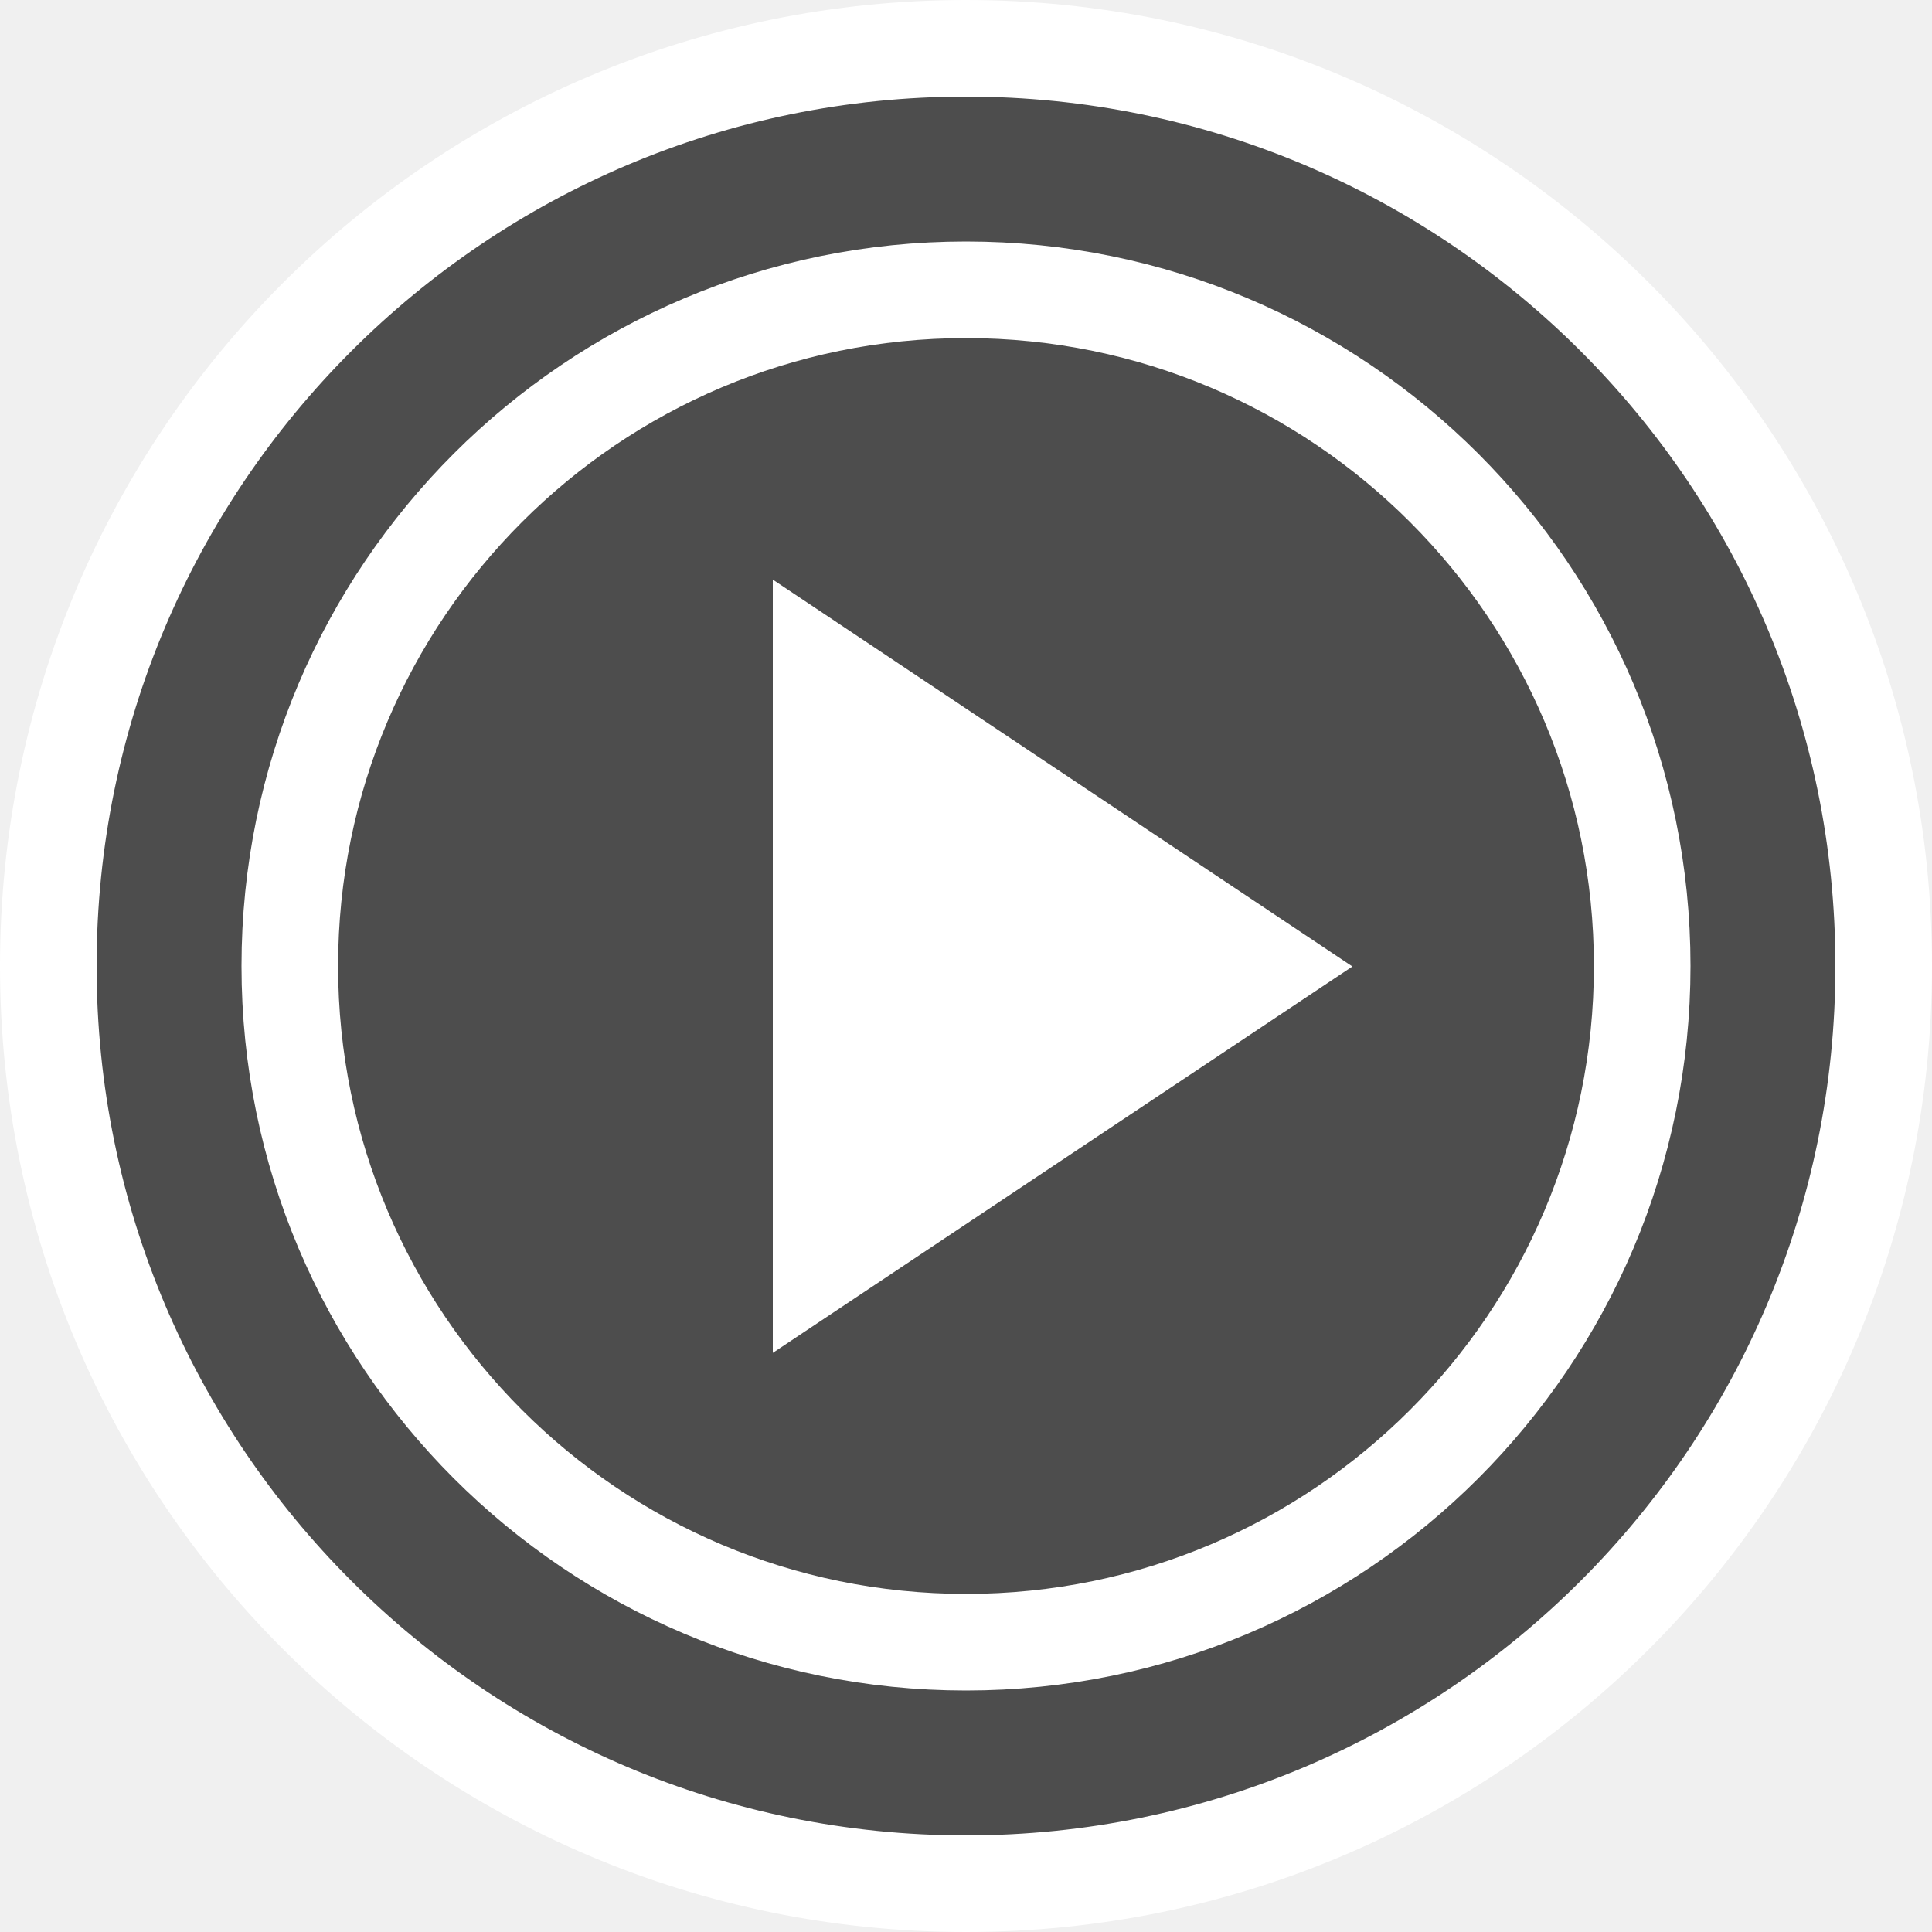
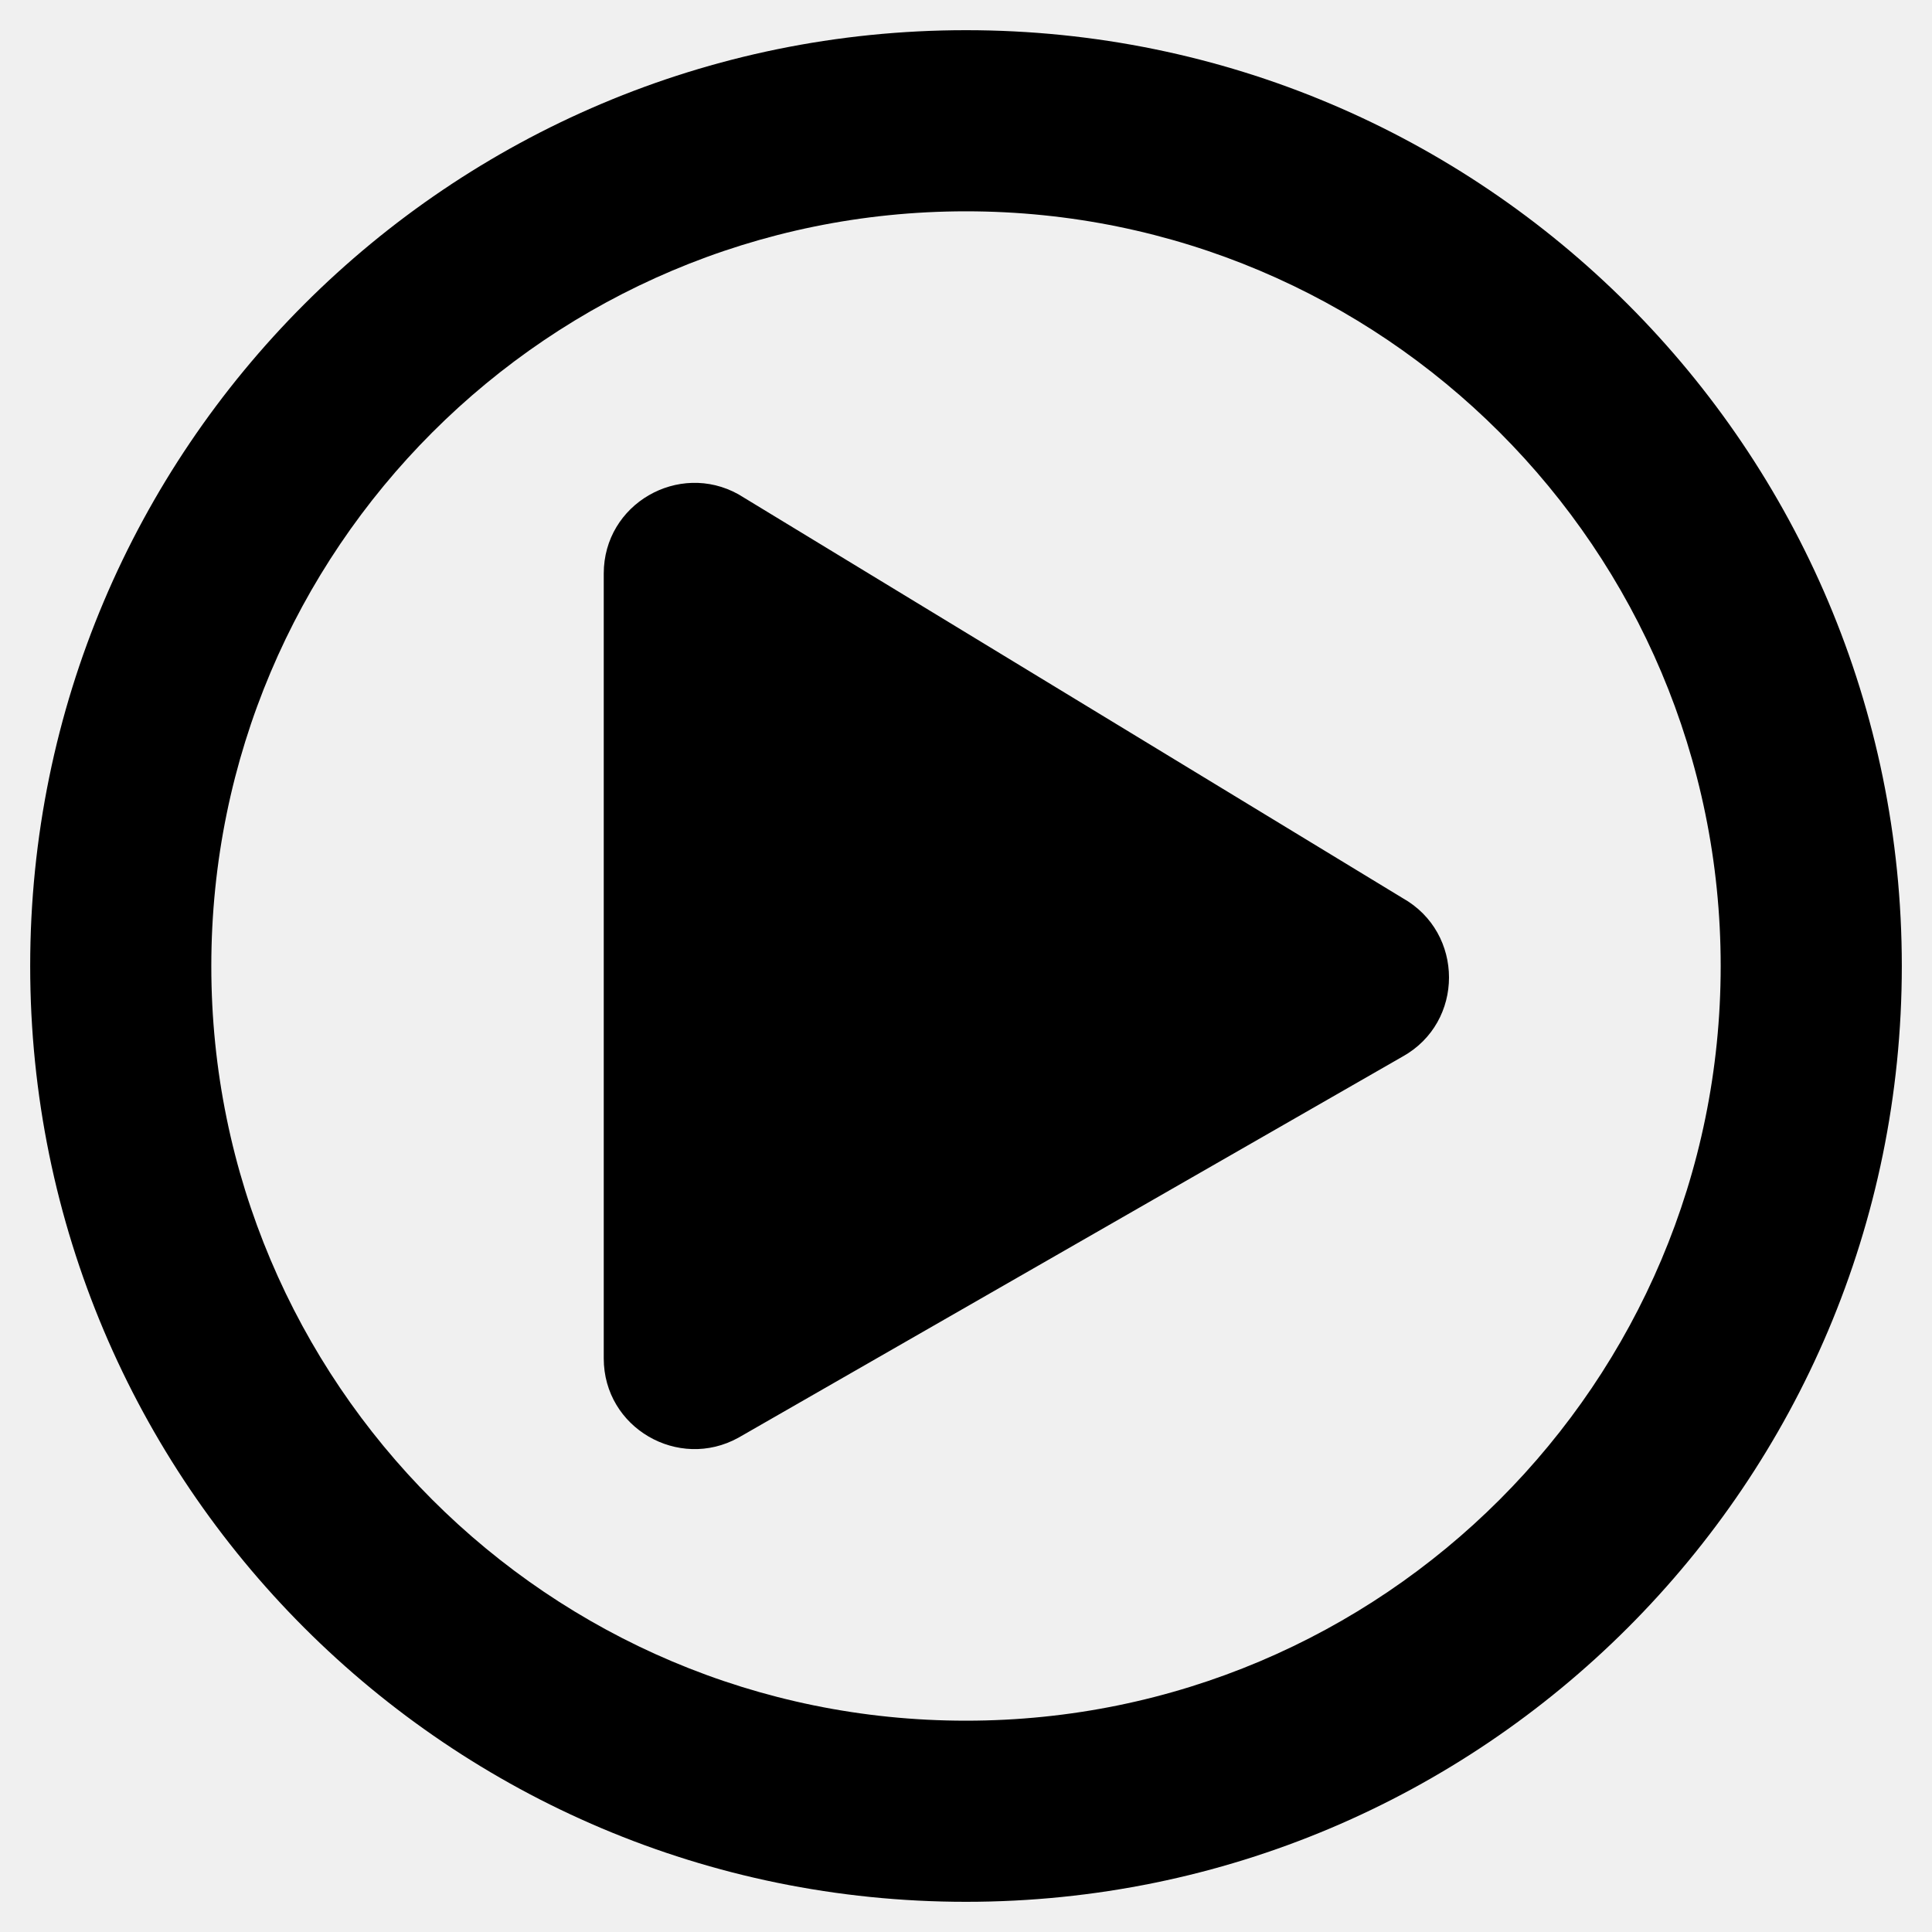
- <svg xmlns="http://www.w3.org/2000/svg" version="1.1" width="22" height="22" viewBox="-0.5 -0.5 22 22" content="&lt;mxfile modified=&quot;2019-08-29T02:14:27.973Z&quot; host=&quot;pebppomjfocnoigkeepgbmcifnnlndla&quot; agent=&quot;Mozilla/5.0 (Windows NT 10.0; Win64; x64) AppleWebKit/537.36 (KHTML, like Gecko) Chrome/76.0.381.100 Safari/537.36&quot; version=&quot;11.2.1&quot; etag=&quot;NdM_SvOzUjY-7sBCPYbv&quot; type=&quot;device&quot; pages=&quot;1&quot;&gt;&lt;diagram id=&quot;-gosV6OsIZ8G3yTMX1GE&quot;&gt;rZRNc4IwEIZ/DVcHiKhnUdtLe/HQcworZBpYJoaC/fXdSPjIoFOdKR5Mnt01m31f9FhctC+KV/kbpiC90E9bj+28MAyWm5C+DLl0JApWHciUSG3SCI7iByz0La1FCmcnUSNKLSoXJliWkGiHcaWwcdNOKN1TK57BDBwTLuf0Q6Q67+ja90f+CiLL7clRHyh4n2vBOecpNhPE9h6LFaLuVkUbgzSz68fS1R3uRIe+FJT6kQKrwzeXtb2a7Utf+rtSAY2VNltqtjIwxfpTwn7gTS40HCuemGBDihPLdSFpF9CSn6tOg5NoITW/oxV+DYOjO29PWOoDL4Q0foixVgIUdfEOjQ1aC5BN+vIYJaprh+xwfUymkHLClzvzIW4vCUpDe3dQwTB+si1gAVpdKMUWLMOFP32sX61/2cqncNSxZnQE23Qon5ihZ9x6MBvOGnWihZXqtmzsb9m0ErzM5AP6uPMssYTbGrnDHYf+jHZmf0uhmUf+QbJo7UoWuJKtg5lcQTiXK1gt+sonFKPt+BJfY5N/Qrb/BQ==&lt;/diagram&gt;&lt;/mxfile&gt;" id="svg12">
-   <defs id="defs2" />
-   <g id="g10" transform="matrix(0.55,0,0,0.55,-0.5,0.05)">
-     <circle cx="20" cy="19" pointer-events="none" id="ellipse4" r="19" style="fill:#4d4d4d;stroke:#ffffff;stroke-width:2" />
-     <circle cx="20" cy="19" pointer-events="none" id="ellipse6" r="14" style="fill:none;stroke:#ffffff;stroke-width:2" />
-     <path d="m 16,11 12,8.01 -12,8 z" pointer-events="none" id="path8" style="fill:#ffffff;stroke:none" />
-   </g>
+ <svg xmlns="http://www.w3.org/2000/svg" viewBox="0 0 512 512" x="0" y="0" aria-hidden="true" focusable="false" role="img">
+   <path d="M371.7,238l-176-107c-15.8-8.8-35.7,2.5-35.7,21V360c0,18.4,19.8,29.8,35.7,21l176-101C388.1,270.9,388.1,247.2,371.7,238ZM504,256C504,119,393,8,256,8S8,119,8,256,119,504,256,504,504,393,504,256ZM56,256A200,200,0,1,1,256,456,199.94,199.94,0,0,1,56,256Z" fill="currentColor" />
</svg>
